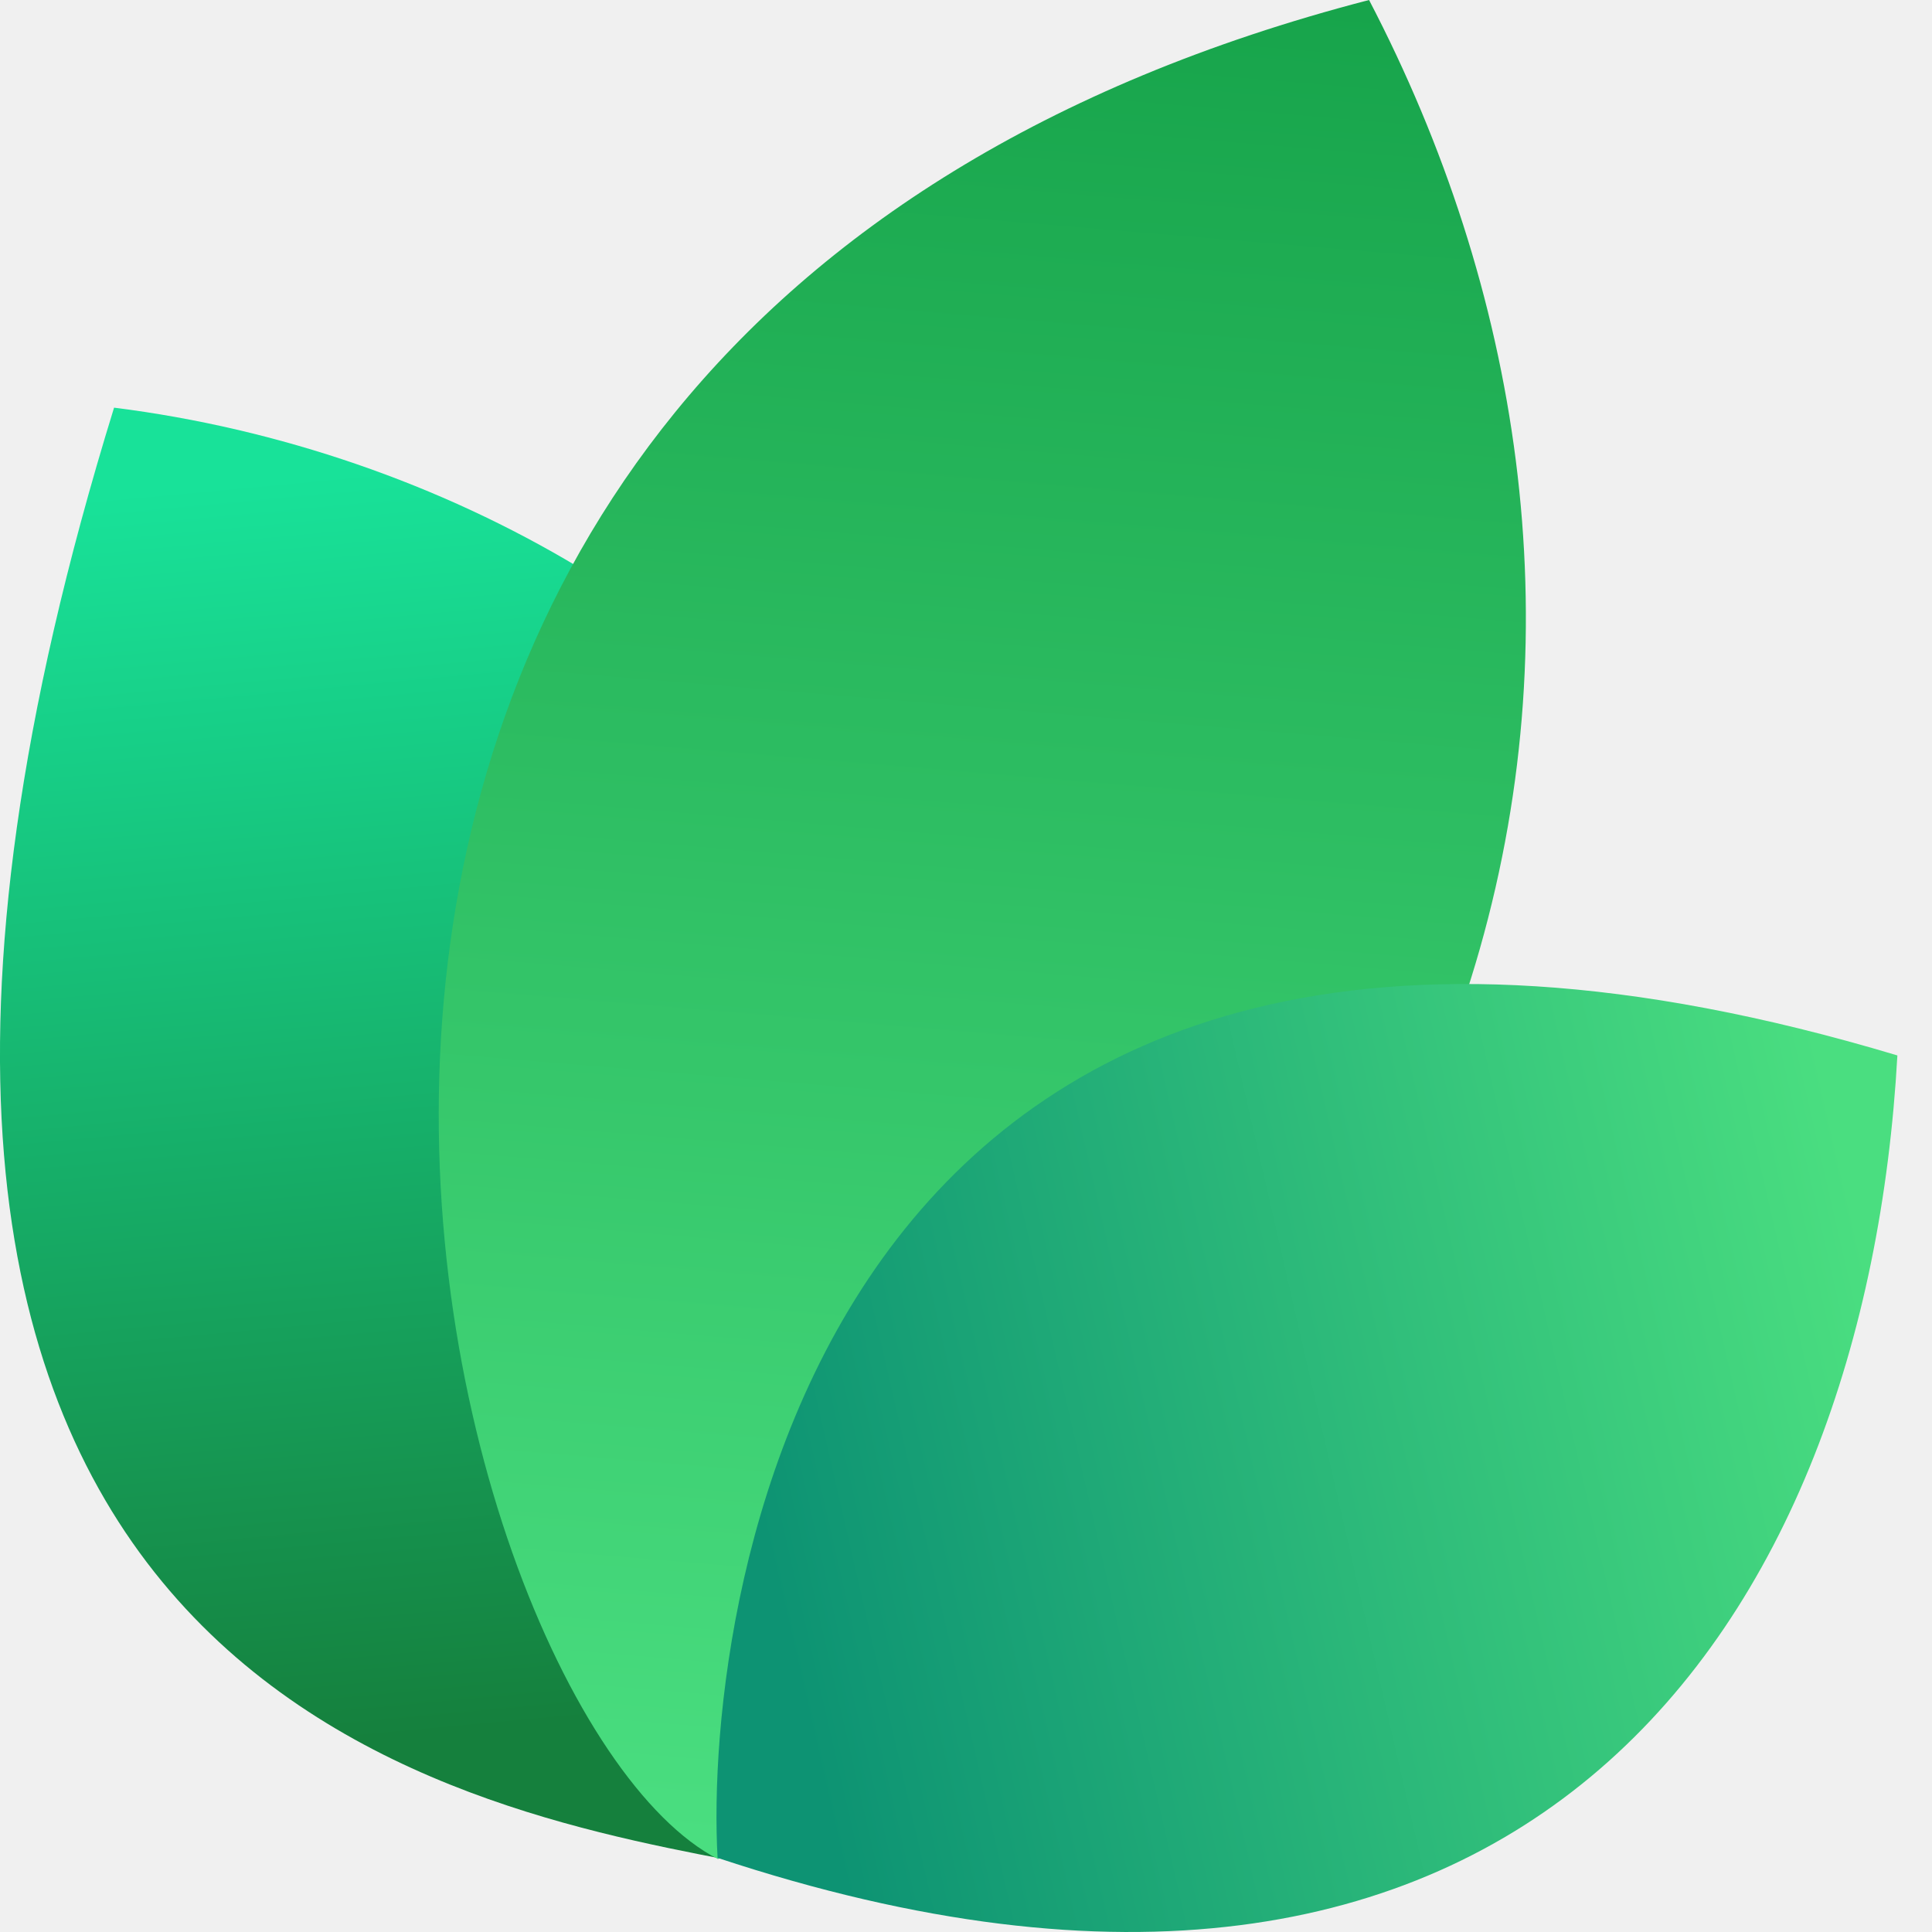
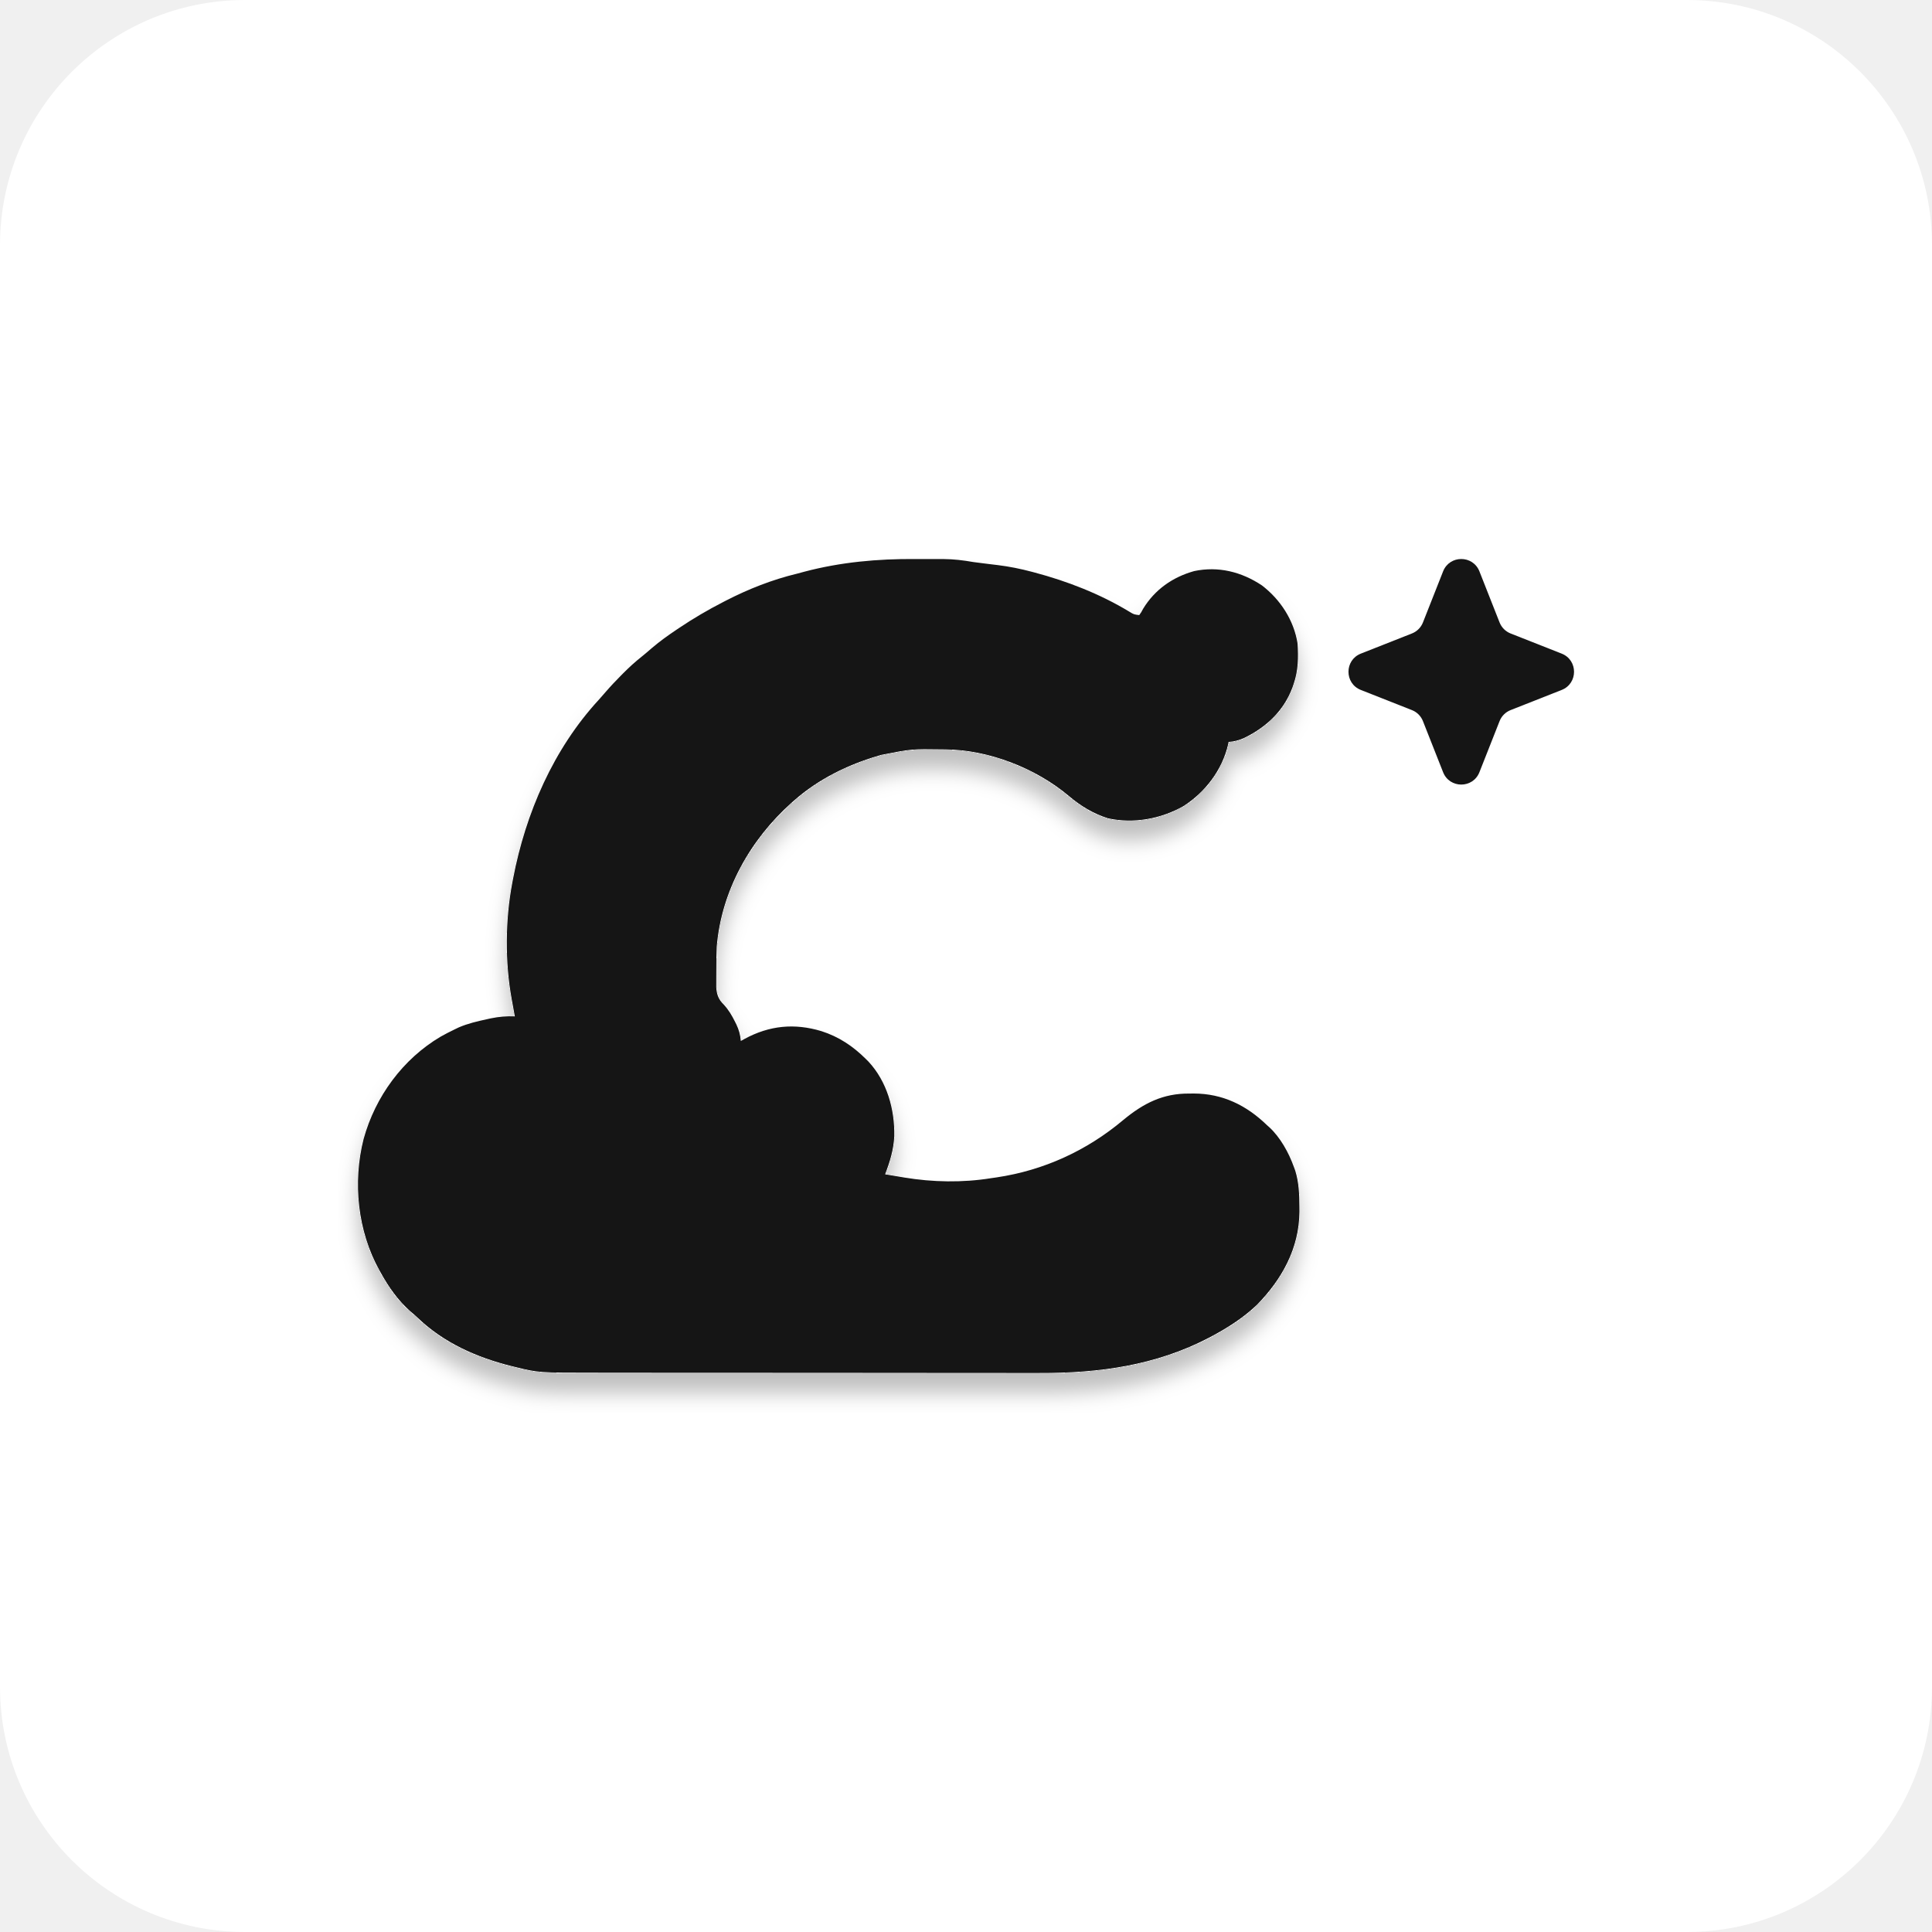
- <svg xmlns="http://www.w3.org/2000/svg" width="24" height="24" viewBox="0 0 24 24" fill="none">
-   <path d="M9.061 23.108C5.268 22.377 -3.391 20.627 1.417 5.064C9.634 6.099 16.973 14.064 9.061 23.108Z" fill="url(#paint0_linear_17557_2021)" />
-   <path d="M8.919 23.094C5.276 21.222 0.784 4.209 17.007 0C20.757 7.193 19.621 16.545 8.919 23.094Z" fill="url(#paint1_linear_17557_2021)" />
-   <path d="M8.914 23.079C8.735 19.882 10.159 9.085 23.57 13.111C23.181 20.123 18.984 26.418 8.914 23.079Z" fill="url(#paint2_linear_17557_2021)" />
+ <svg xmlns="http://www.w3.org/2000/svg" width="394" height="394" viewBox="0 0 394 394" fill="none">
+   <rect width="394" height="394" rx="50" fill="white" />
+   <g filter="url(#filter0_d_9_94)">
+     <path d="M186.677 114.003C187.395 114.006 188.114 114.005 188.832 114.004C189.707 114.002 190.581 114.006 191.455 114.009C191.77 114.008 192.085 114.008 192.41 114.008C194.476 114.025 196.441 114.257 198.474 114.616C199.156 114.713 199.84 114.796 200.524 114.88C201.015 114.94 201.506 115 201.997 115.063C202.5 115.126 203.004 115.186 203.507 115.245C205.853 115.536 208.1 115.989 210.387 116.596C210.645 116.664 210.645 116.664 210.908 116.733C217.635 118.518 224.306 121.106 230.288 124.729C231.238 125.306 231.238 125.306 232.327 125.439C232.729 124.886 232.729 124.886 233.108 124.169C235.501 120.229 239.143 117.692 243.525 116.464C248.449 115.426 253.16 116.603 257.326 119.368C261.092 122.235 263.881 126.486 264.618 131.247C264.793 134.042 264.76 136.765 263.836 139.43C263.704 139.823 263.704 139.823 263.568 140.224C261.783 145.005 258.218 148.31 253.746 150.484C252.666 150.963 251.729 151.23 250.556 151.309C250.523 151.473 250.491 151.637 250.458 151.805C249.258 157.03 245.755 161.603 241.295 164.426C236.702 167.013 231.16 168.014 225.979 166.884C222.939 165.925 220.373 164.362 217.947 162.302C211.19 156.626 201.636 152.92 192.846 152.83C192.638 152.828 192.43 152.825 192.215 152.822C185.896 152.732 185.896 152.732 179.724 153.949C179.509 154.011 179.295 154.074 179.074 154.138C172.892 155.953 166.897 158.892 162.016 163.188C161.807 163.372 161.597 163.556 161.381 163.745C153.024 171.222 147.109 181.636 146.168 193.071C146.094 194.557 146.083 196.043 146.083 197.531C146.083 198.102 146.078 198.673 146.073 199.244C146.072 199.612 146.072 199.98 146.071 200.348C146.07 200.677 146.069 201.005 146.068 201.344C146.173 202.855 146.524 203.821 147.596 204.864C148.584 205.941 149.245 207.058 149.891 208.362C149.98 208.539 150.069 208.715 150.161 208.897C150.706 210.037 150.964 211.027 151.079 212.289C151.338 212.145 151.596 212.002 151.862 211.855C156.919 209.123 162.022 208.629 167.511 210.283C171.071 211.421 173.948 213.343 176.599 215.984C176.762 216.146 176.926 216.308 177.094 216.475C180.892 220.552 182.478 226.219 182.376 231.717C182.228 234.499 181.491 236.902 180.505 239.479C181.52 239.652 182.534 239.821 183.549 239.99C183.831 240.038 184.113 240.086 184.404 240.136C190.217 241.098 196.296 241.21 202.119 240.271C202.501 240.215 202.882 240.16 203.264 240.106C212.842 238.674 221.599 234.676 229.037 228.433C233.176 224.997 237.169 222.957 242.581 223.013C243.022 223.008 243.022 223.008 243.472 223.004C249.337 223.024 254.187 225.399 258.368 229.447C258.528 229.59 258.688 229.733 258.853 229.88C261.094 231.952 262.801 235.028 263.836 237.895C263.939 238.172 264.041 238.449 264.146 238.735C264.895 241.185 264.979 243.57 264.992 246.128C264.995 246.46 264.997 246.792 265 247.134C264.932 254.625 261.425 260.886 256.349 266.083C253.624 268.689 250.473 270.709 247.17 272.476C247.014 272.56 246.857 272.644 246.695 272.731C235.732 278.492 224.082 280.041 211.938 279.998C210.618 279.994 209.298 279.997 207.978 279.999C205.403 280.002 202.828 279.999 200.254 279.994C197.248 279.988 194.242 279.988 191.237 279.989C185.871 279.989 180.506 279.984 175.14 279.976C169.946 279.969 164.752 279.965 159.558 279.966C159.078 279.966 159.078 279.966 158.587 279.966C158.268 279.966 157.948 279.966 157.618 279.966C151.685 279.966 145.751 279.963 139.817 279.958C137.727 279.957 135.636 279.956 133.546 279.956C130.997 279.955 128.448 279.953 125.899 279.948C124.601 279.946 123.303 279.944 122.004 279.945C109.801 279.95 109.801 279.95 104.954 278.746C104.716 278.688 104.478 278.631 104.233 278.571C97.242 276.829 90.517 273.849 85.235 268.789C84.723 268.298 84.194 267.848 83.649 267.395C81.162 265.184 79.244 262.456 77.644 259.541C77.558 259.388 77.471 259.235 77.382 259.077C72.935 251.089 71.899 241.125 74.155 232.263C76.543 223.606 82.163 215.964 89.839 211.42C90.791 210.878 91.761 210.389 92.747 209.913C93.133 209.727 93.133 209.727 93.526 209.536C95.396 208.725 97.323 208.283 99.306 207.851C99.57 207.793 99.832 207.735 100.103 207.675C101.752 207.336 103.305 207.199 104.987 207.273C104.954 207.092 104.921 206.911 104.888 206.725C104.794 206.205 104.701 205.686 104.608 205.166C104.524 204.694 104.438 204.223 104.35 203.752C102.971 196.22 103.037 187.592 104.466 180.083C104.522 179.784 104.578 179.486 104.635 179.178C107.187 165.822 112.867 152.733 122.114 142.705C122.604 142.169 123.077 141.624 123.548 141.071C124.504 139.96 125.507 138.904 126.536 137.863C126.718 137.678 126.9 137.493 127.088 137.303C128.282 136.108 129.494 134.99 130.819 133.944C131.557 133.352 132.271 132.737 132.987 132.117C134.589 130.751 136.279 129.544 138.026 128.376C138.177 128.274 138.328 128.173 138.484 128.068C141.374 126.129 144.34 124.386 147.433 122.799C147.64 122.692 147.846 122.585 148.059 122.475C152.665 120.108 157.51 118.201 162.537 116.992C163.024 116.861 163.51 116.73 163.997 116.599C171.452 114.626 178.994 113.951 186.677 114.003Z" fill="#151515" />
+   </g>
+   <path d="M294.295 116.522C295.621 113.159 300.379 113.159 301.705 116.522L305.815 126.941C306.219 127.968 307.032 128.78 308.059 129.185L318.478 133.295C321.841 134.621 321.841 139.379 318.478 140.705L308.059 144.815C307.032 145.219 306.219 146.032 305.815 147.059L301.705 157.478C300.379 160.841 295.621 160.841 294.295 157.478L290.185 147.059C289.78 146.032 288.968 145.219 287.941 144.815L277.522 140.705C274.159 139.379 274.159 134.621 277.522 133.295L287.941 129.185C288.968 128.78 289.78 127.968 290.185 126.941L294.295 116.522Z" fill="#151515" />
  <defs>
-     <linearGradient id="paint0_linear_17557_2021" x1="3.776" y1="5.916" x2="5.232" y2="21.559" gradientUnits="userSpaceOnUse">
-       <stop stop-color="#18E299" />
-       <stop offset="1" stop-color="#15803D" />
-     </linearGradient>
-     <linearGradient id="paint1_linear_17557_2021" x1="12.171" y1="-0.718" x2="10.19" y2="22.983" gradientUnits="userSpaceOnUse">
-       <stop stop-color="#16A34A" />
-       <stop offset="1" stop-color="#4ADE80" />
-     </linearGradient>
-     <linearGradient id="paint2_linear_17557_2021" x1="23.133" y1="15.353" x2="9.338" y2="18.52" gradientUnits="userSpaceOnUse">
-       <stop stop-color="#4ADE80" />
-       <stop offset="1" stop-color="#0D9373" />
-     </linearGradient>
+     <filter id="filter0_d_9_94" x="69" y="114" width="200" height="174" filterUnits="userSpaceOnUse" color-interpolation-filters="sRGB">
+       <feFlood flood-opacity="0" result="BackgroundImageFix" />
+       <feColorMatrix in="SourceAlpha" type="matrix" values="0 0 0 0 0 0 0 0 0 0 0 0 0 0 0 0 0 0 127 0" result="hardAlpha" />
+       <feOffset dy="4" />
+       <feGaussianBlur stdDeviation="2" />
+       <feComposite in2="hardAlpha" operator="out" />
+       <feColorMatrix type="matrix" values="0 0 0 0 0 0 0 0 0 0 0 0 0 0 0 0 0 0 0.25 0" />
+       <feBlend mode="normal" in2="BackgroundImageFix" result="effect1_dropShadow_9_94" />
+       <feBlend mode="normal" in="SourceGraphic" in2="effect1_dropShadow_9_94" result="shape" />
+     </filter>
  </defs>
</svg>
